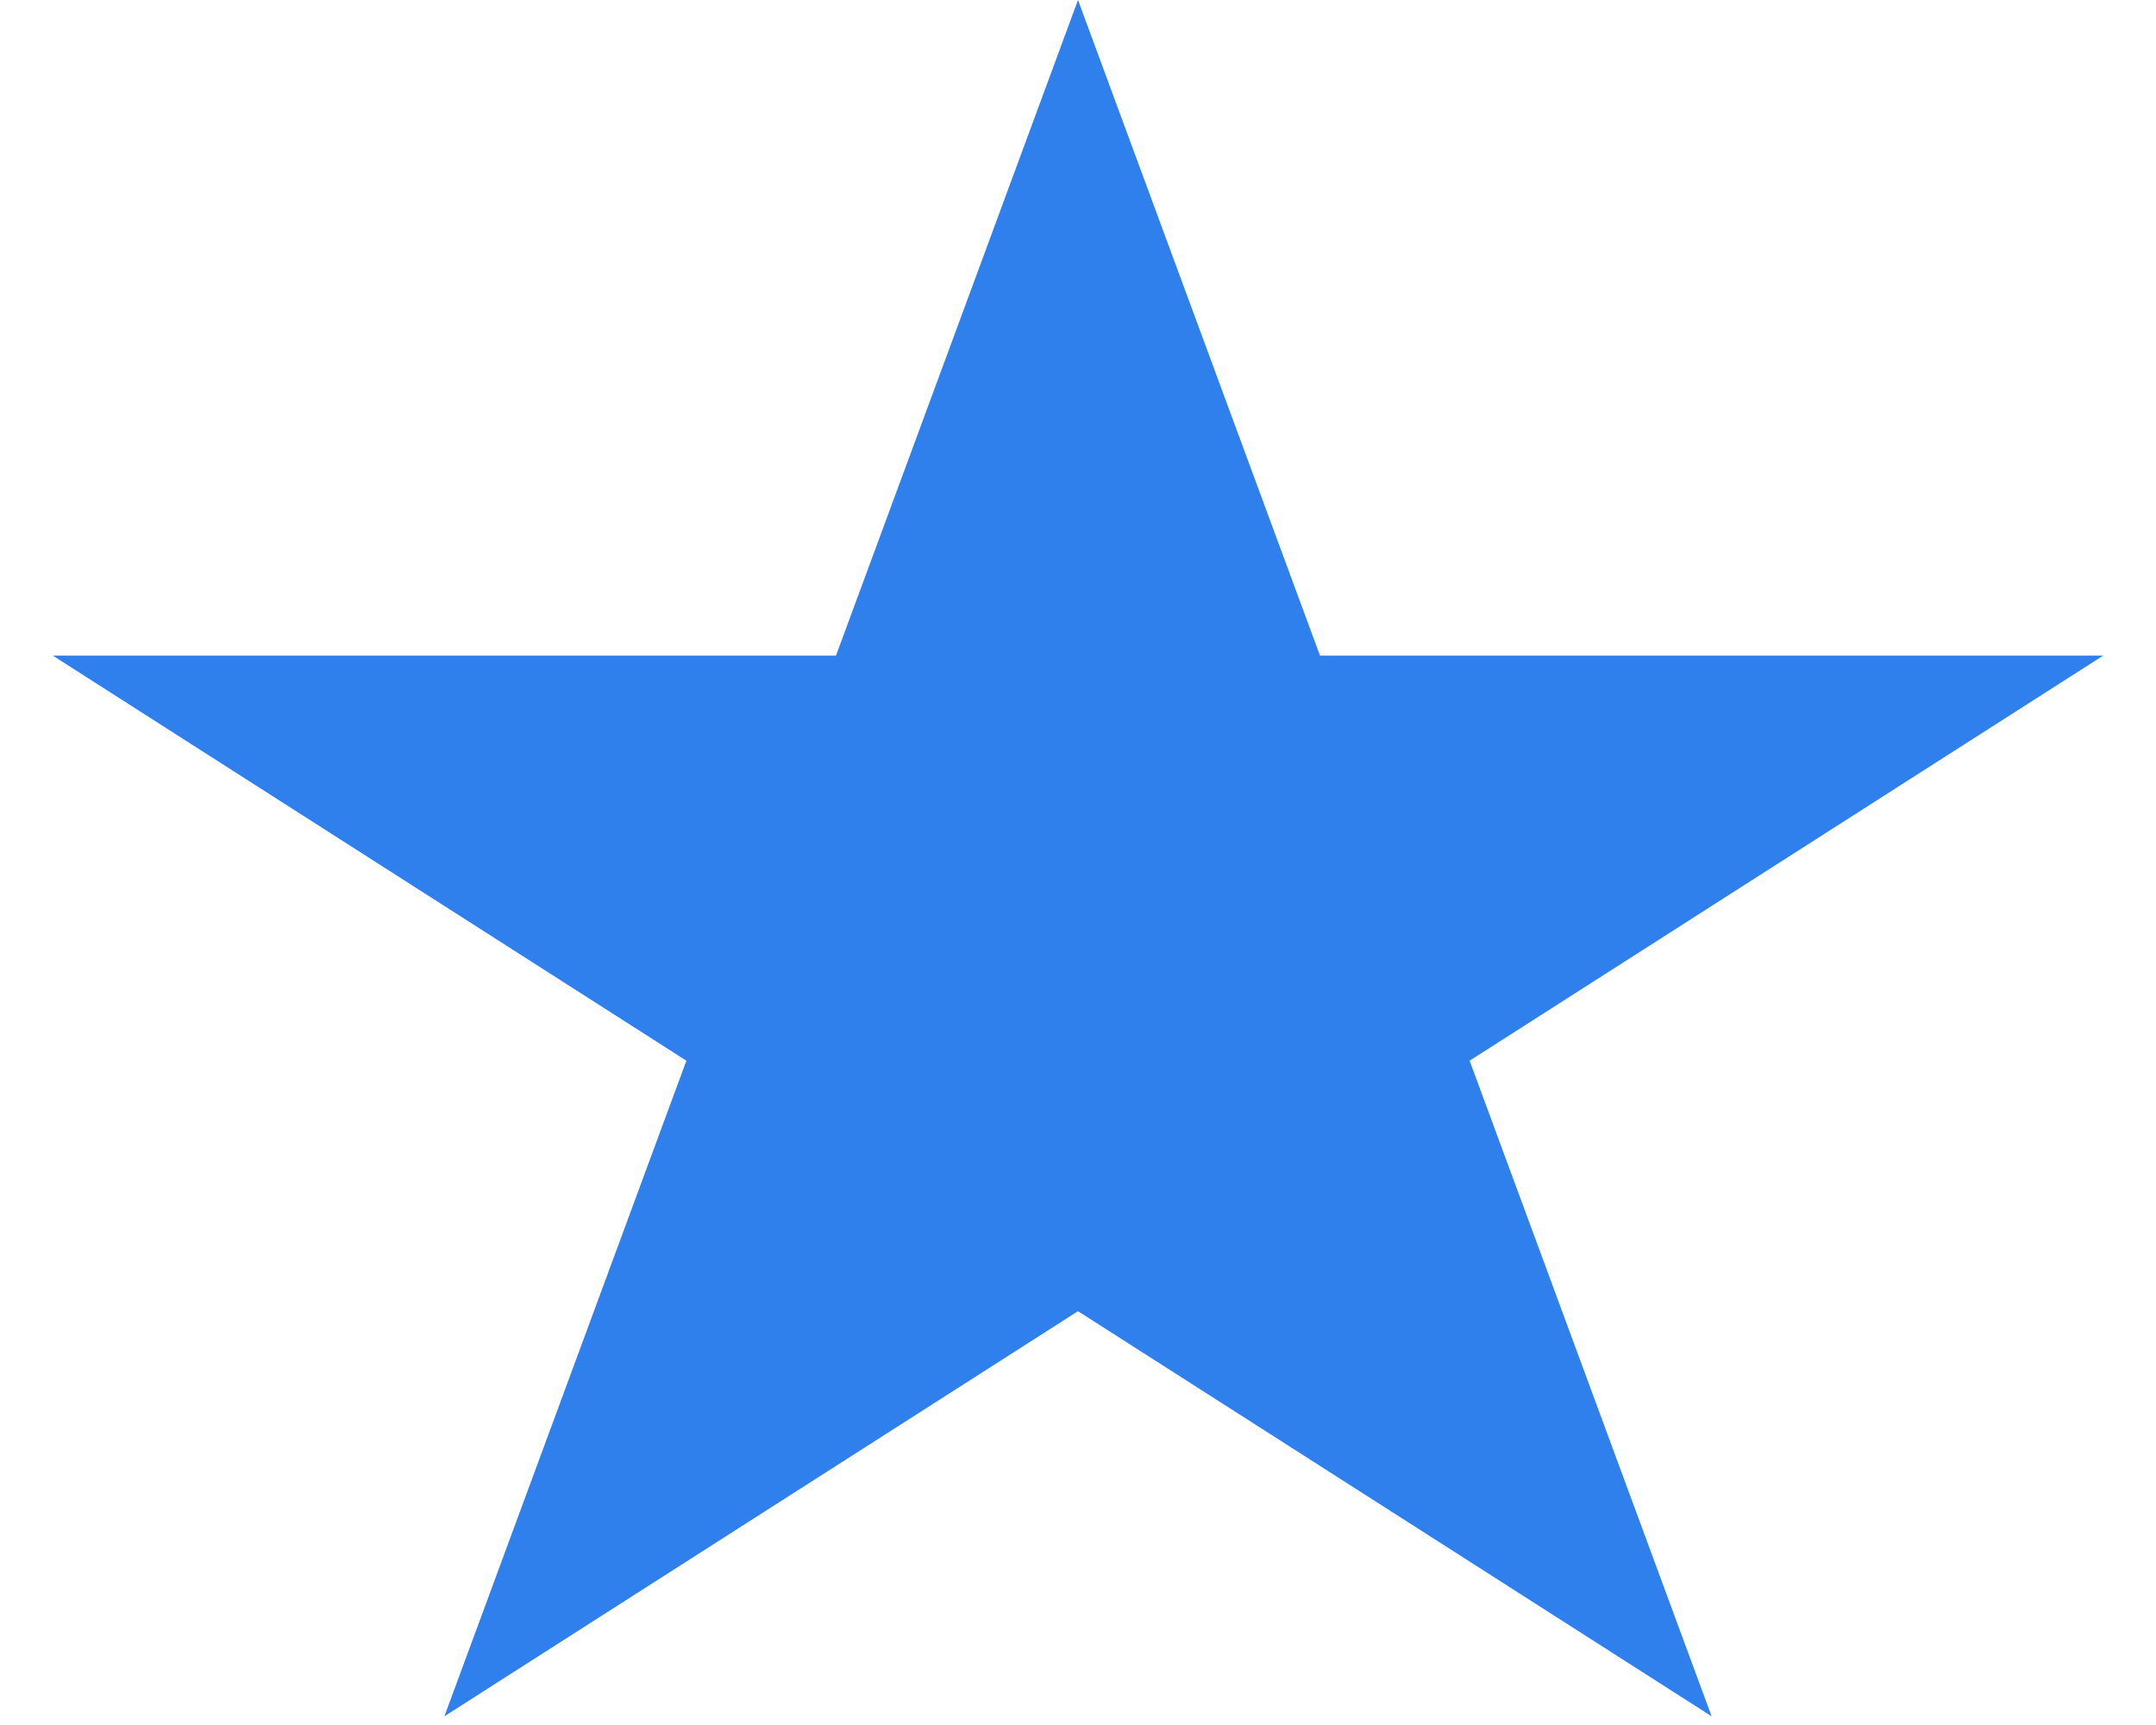
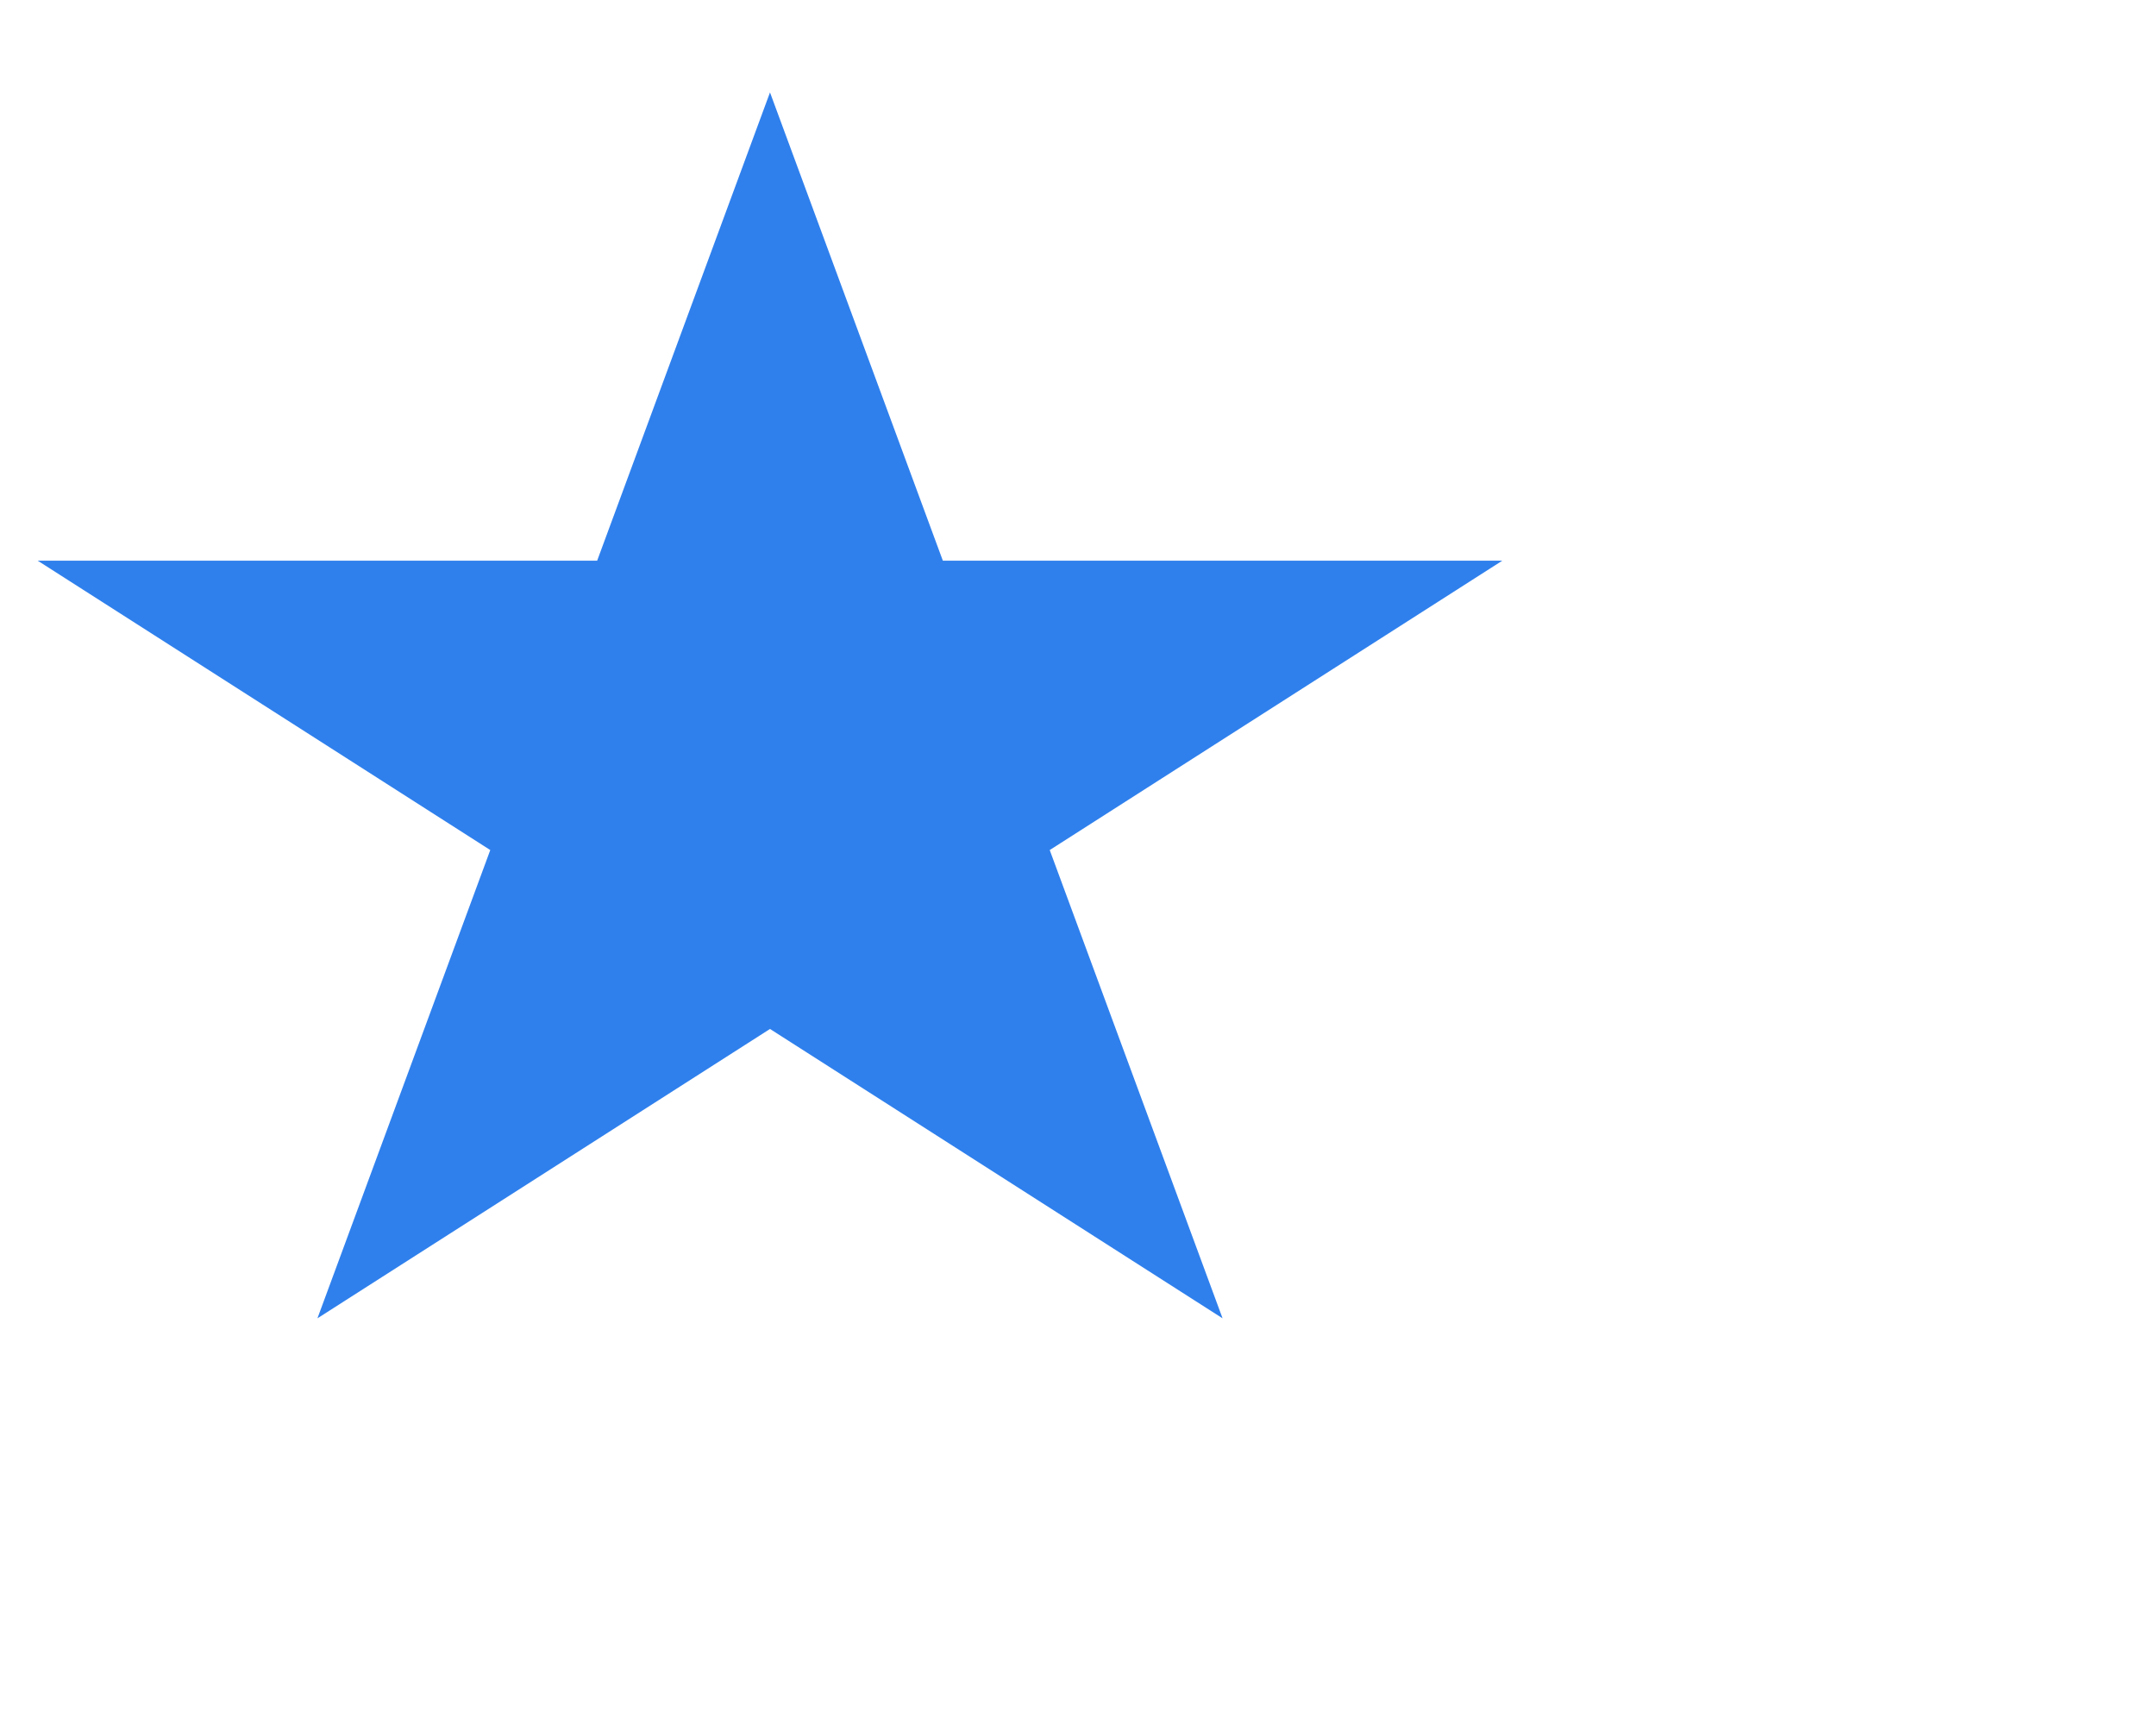
- <svg xmlns="http://www.w3.org/2000/svg" width="25" height="20" viewBox="0 0 25 20" fill="none">
+ <svg xmlns="http://www.w3.org/2000/svg" width="25" height="20" viewBox="0 0 35 25" fill="none">
  <path d="M12.5 0L15.306 7.601H24.388L17.041 12.298L19.847 19.899L12.5 15.202L5.153 19.899L7.959 12.298L0.612 7.601H9.694L12.5 0Z" fill="#2F80ED" />
</svg>
